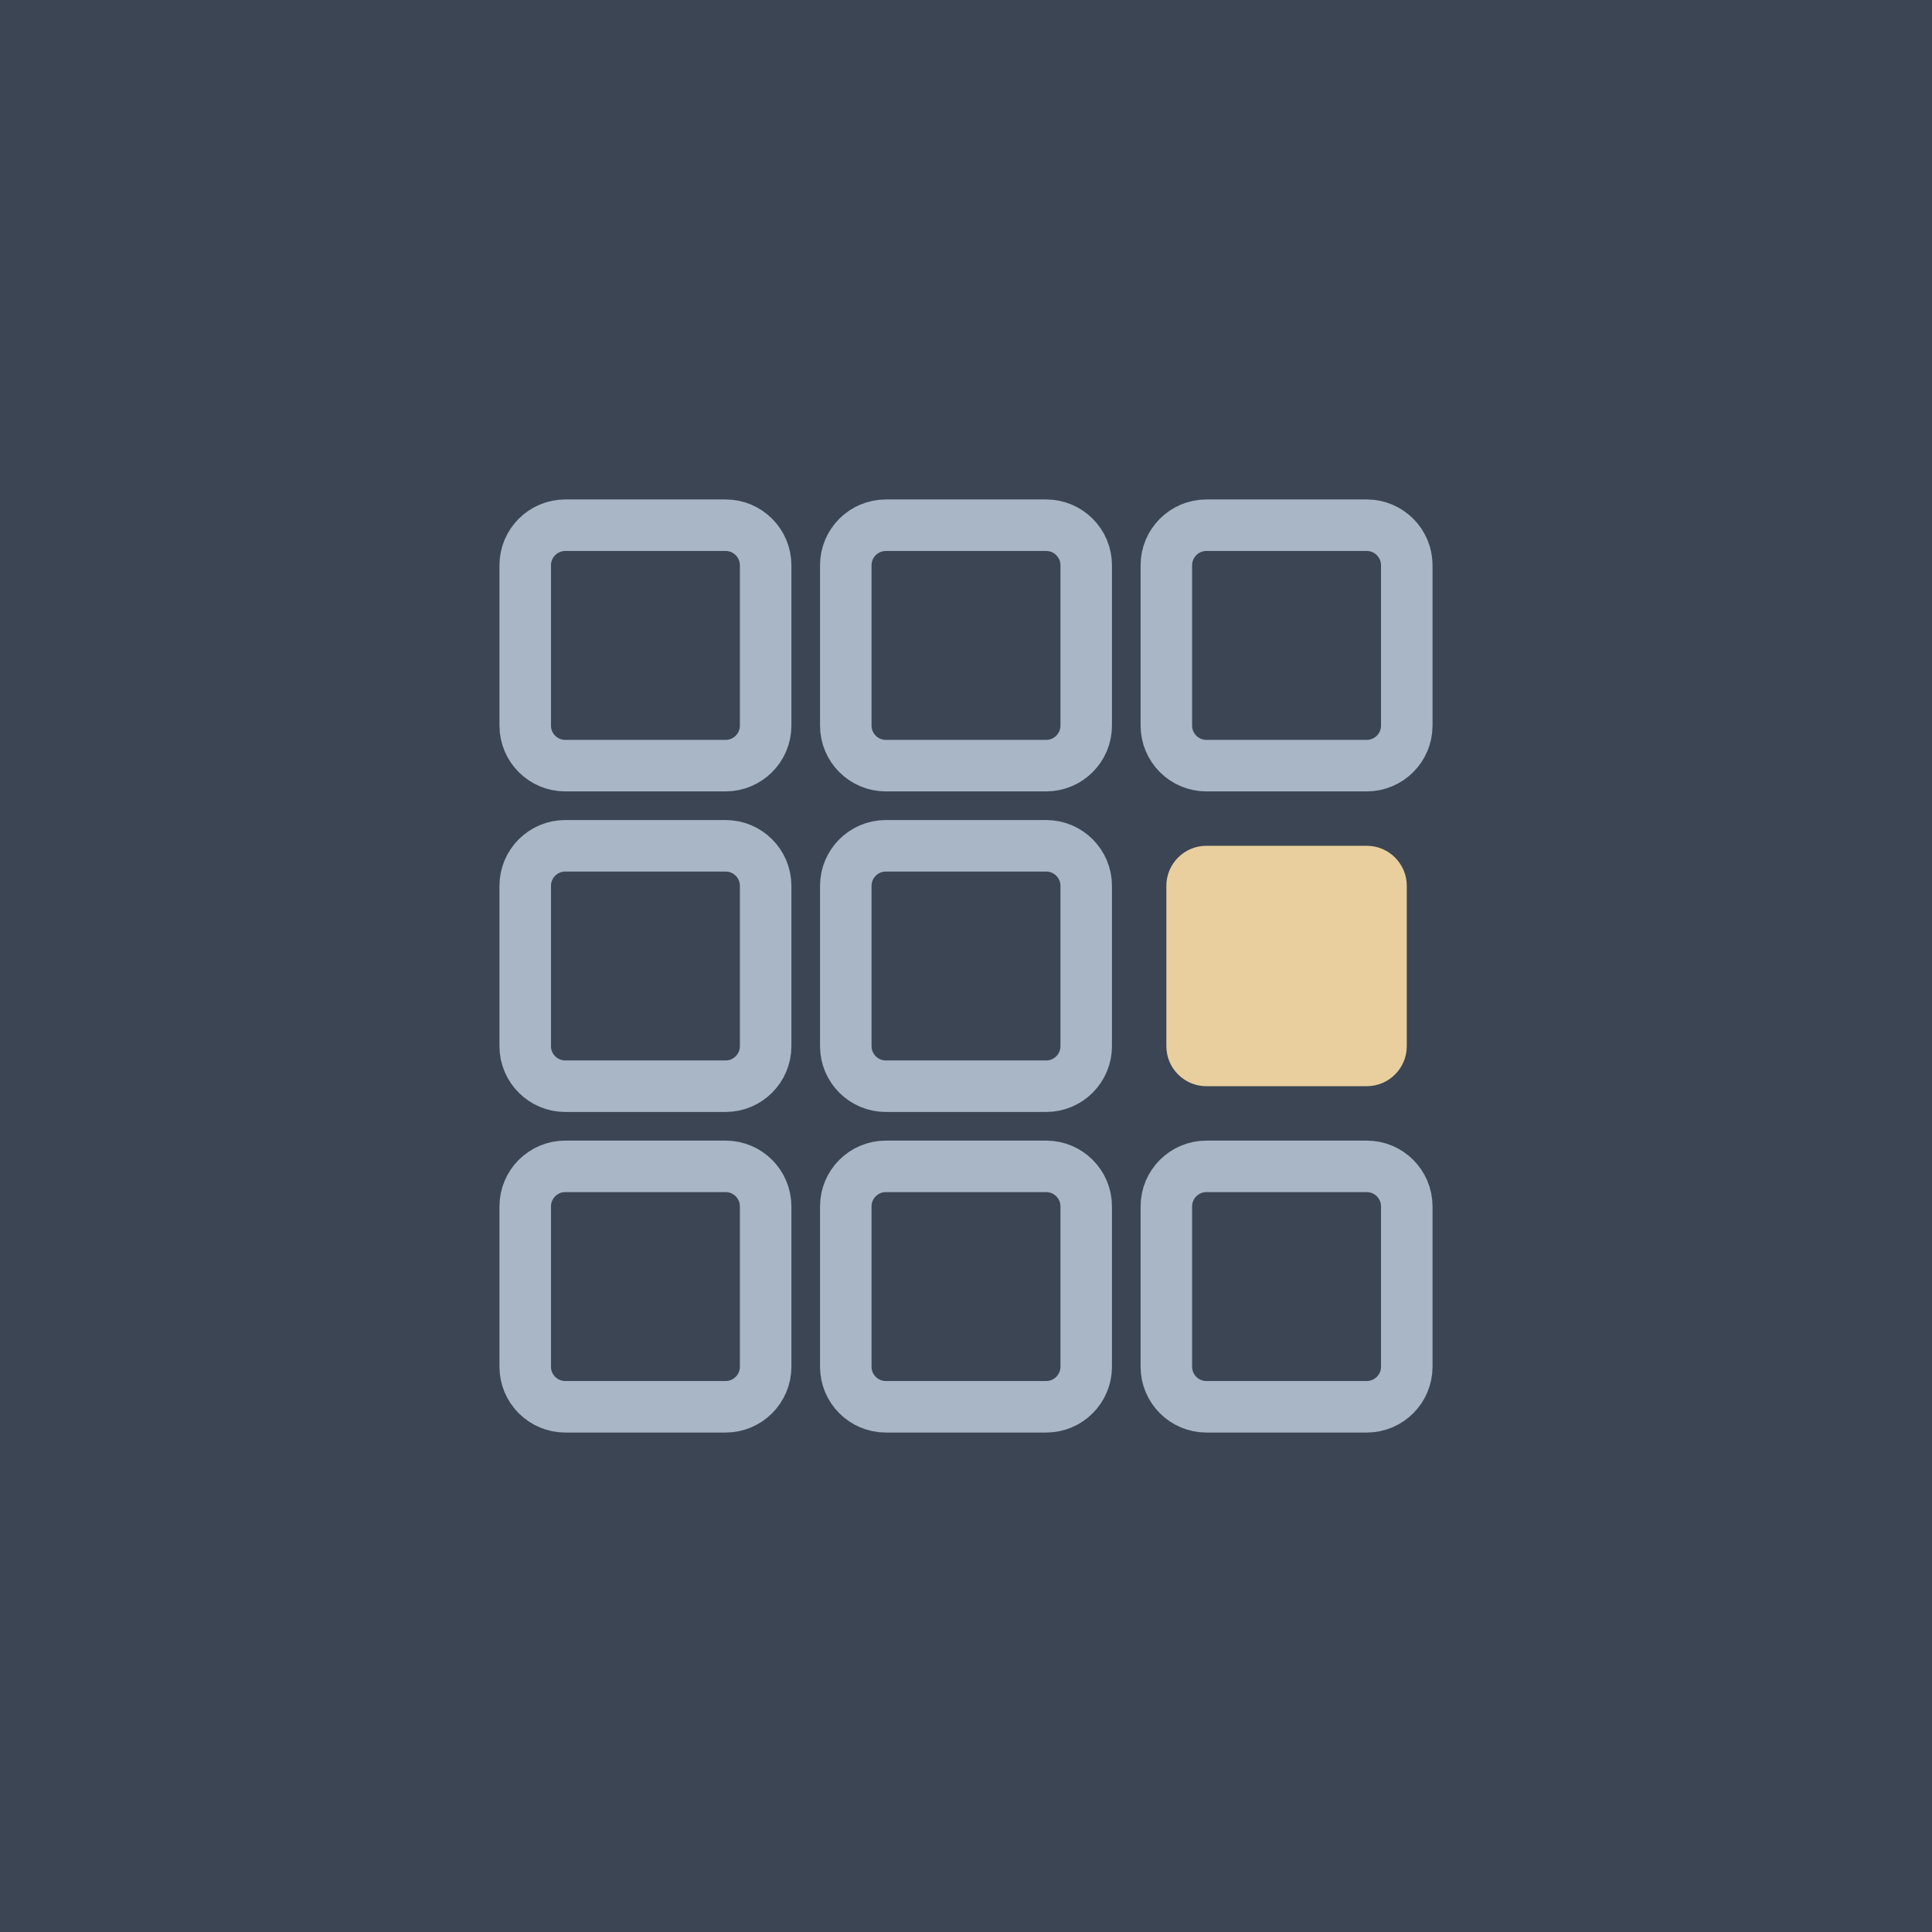
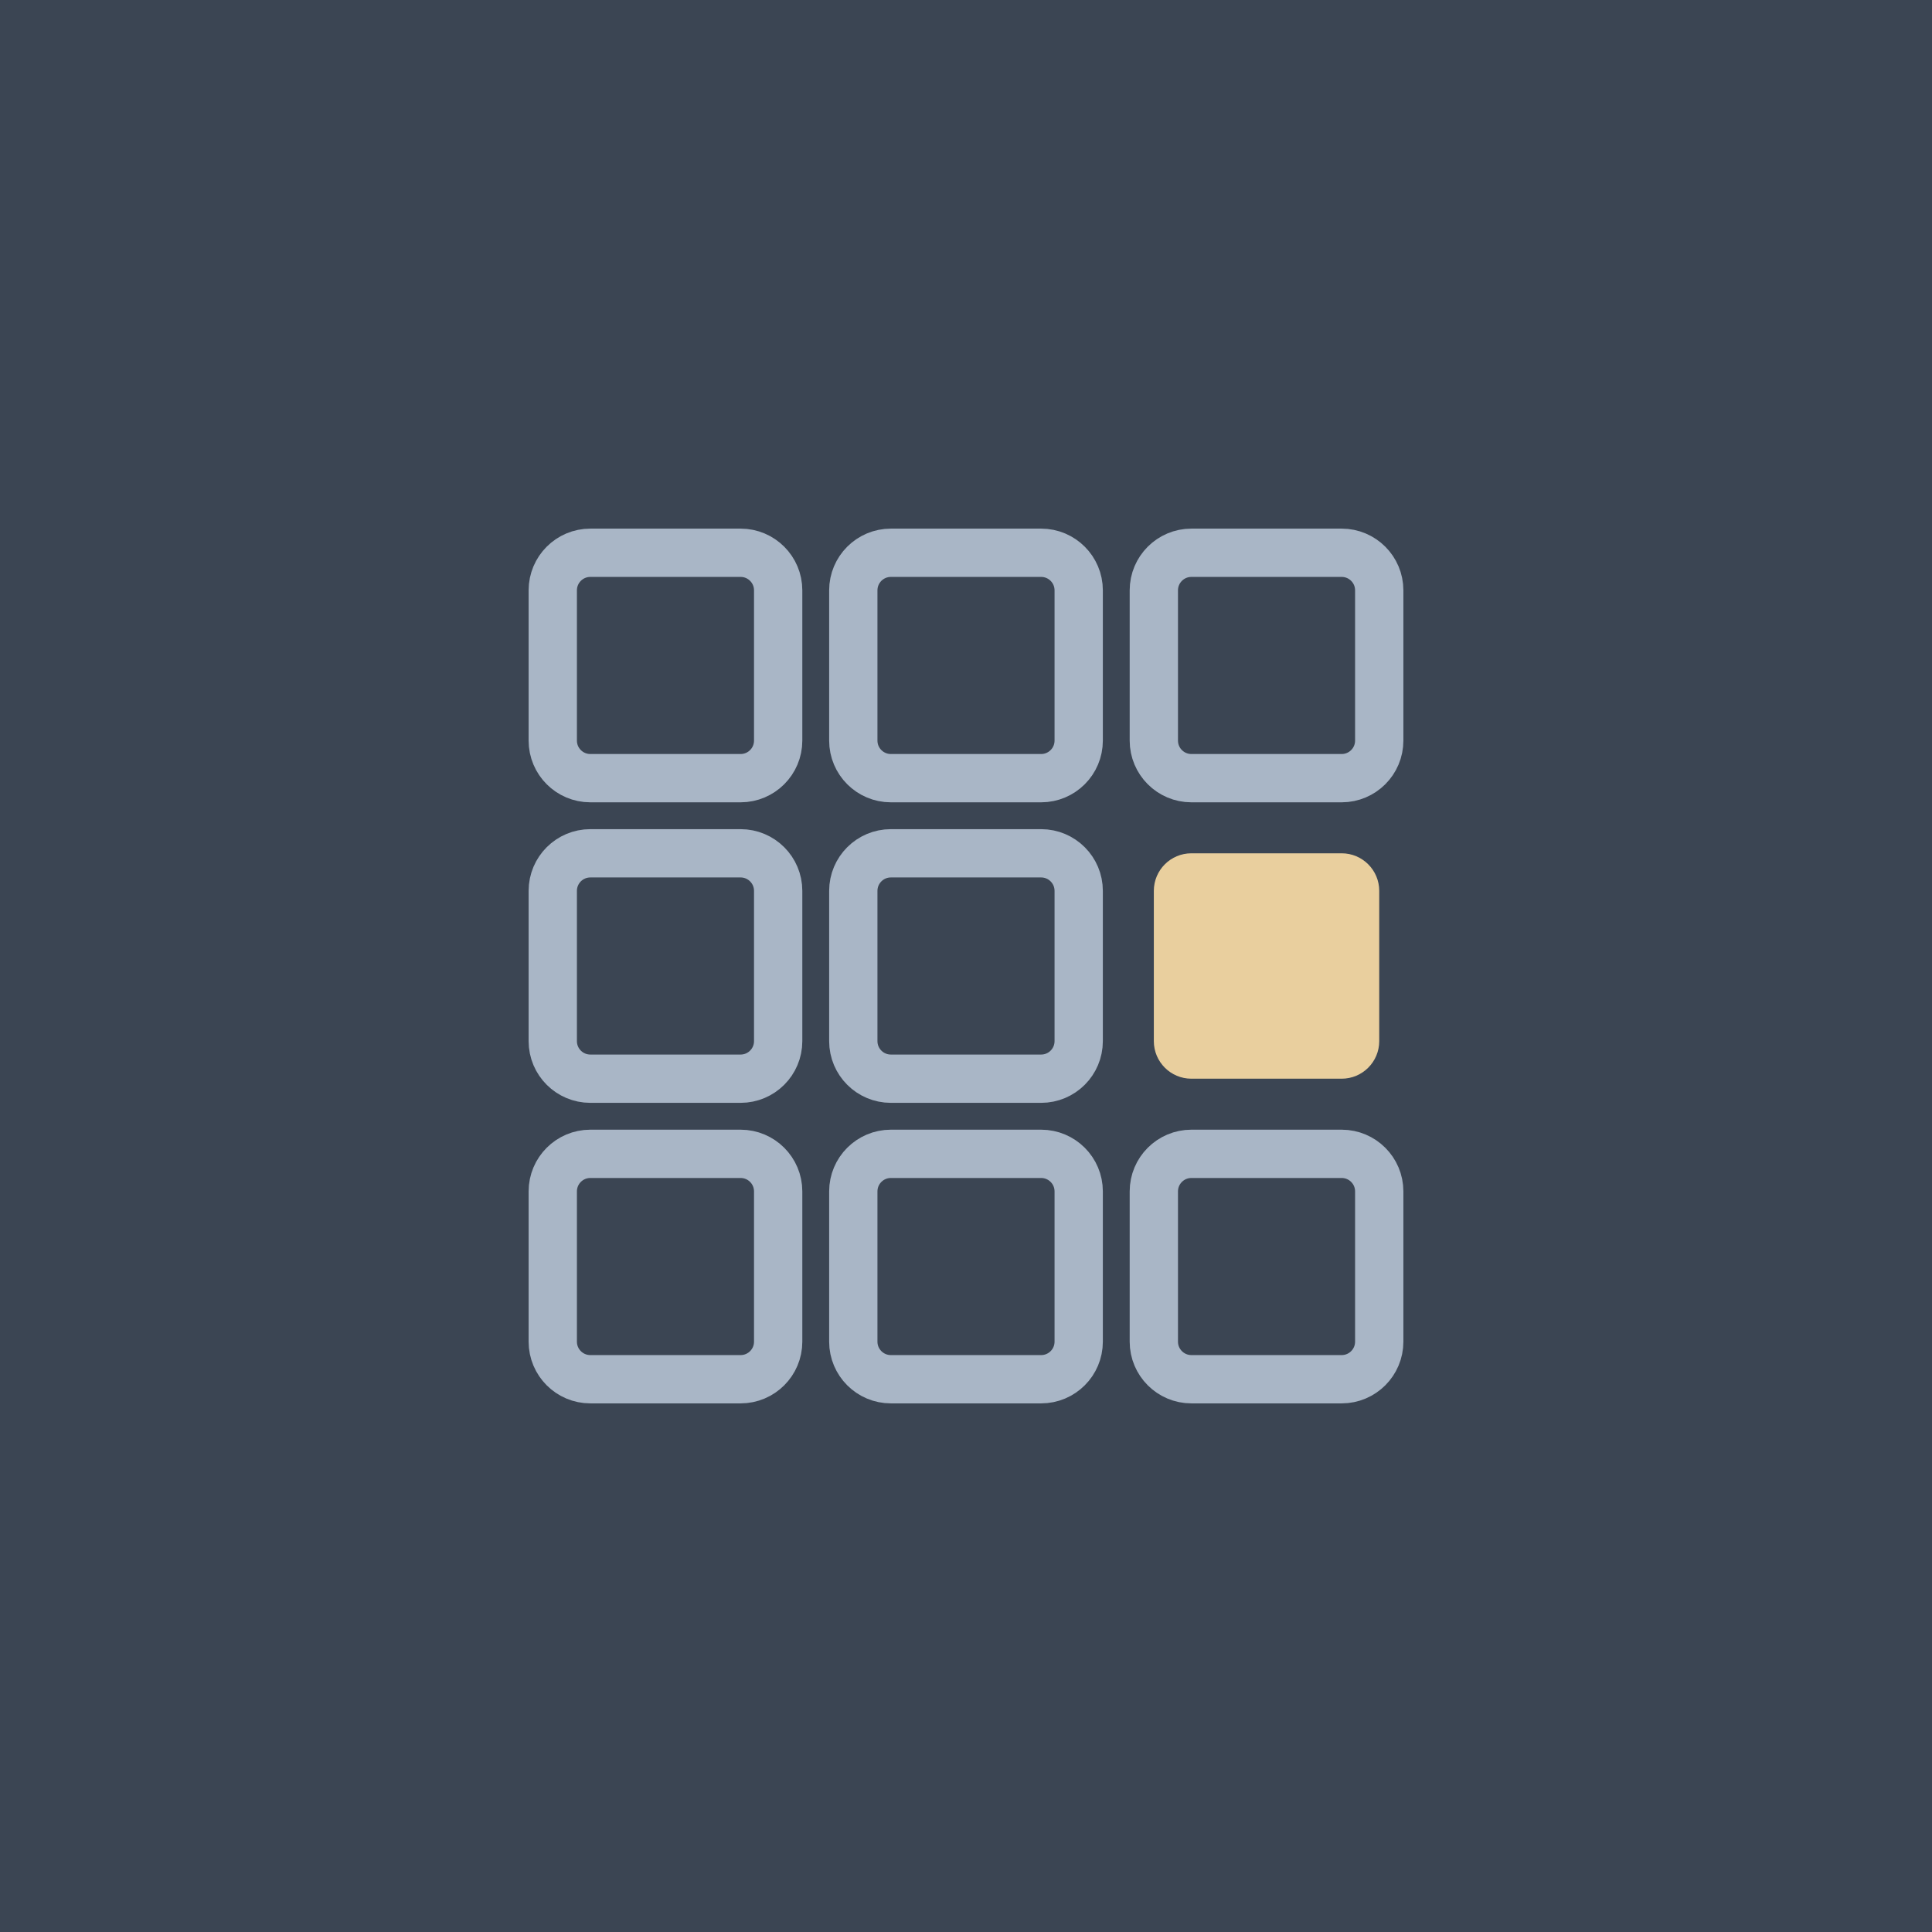
<svg xmlns="http://www.w3.org/2000/svg" width="1080" height="1080" viewBox="0 0 1080 1080">
  <rect width="1080" height="1080" fill="#3B4553" />
-   <g id="sym" transform="translate(540 540) scale(3.2)">
+   <g id="sym" transform="translate(540 540) scale(3.0)">
    <rect x="-77" y="-77" width="42" height="42" rx="7" fill="none" stroke="#A9B6C6" stroke-width="9" stroke-linecap="round" stroke-linejoin="round" />
    <rect x="-21" y="-77" width="42" height="42" rx="7" fill="none" stroke="#A9B6C6" stroke-width="9" stroke-linecap="round" stroke-linejoin="round" />
    <rect x="35" y="-77" width="42" height="42" rx="7" fill="none" stroke="#A9B6C6" stroke-width="9" stroke-linecap="round" stroke-linejoin="round" />
    <rect x="-77" y="-21" width="42" height="42" rx="7" fill="none" stroke="#A9B6C6" stroke-width="9" stroke-linecap="round" stroke-linejoin="round" />
    <rect x="-21" y="-21" width="42" height="42" rx="7" fill="none" stroke="#A9B6C6" stroke-width="9" stroke-linecap="round" stroke-linejoin="round" />
    <rect x="35" y="-21" width="42" height="42" rx="7" fill="#E9CF9E" />
    <rect x="-77" y="35" width="42" height="42" rx="7" fill="none" stroke="#A9B6C6" stroke-width="9" stroke-linecap="round" stroke-linejoin="round" />
    <rect x="-21" y="35" width="42" height="42" rx="7" fill="none" stroke="#A9B6C6" stroke-width="9" stroke-linecap="round" stroke-linejoin="round" />
    <rect x="35" y="35" width="42" height="42" rx="7" fill="none" stroke="#A9B6C6" stroke-width="9" stroke-linecap="round" stroke-linejoin="round" />
  </g>
</svg>
